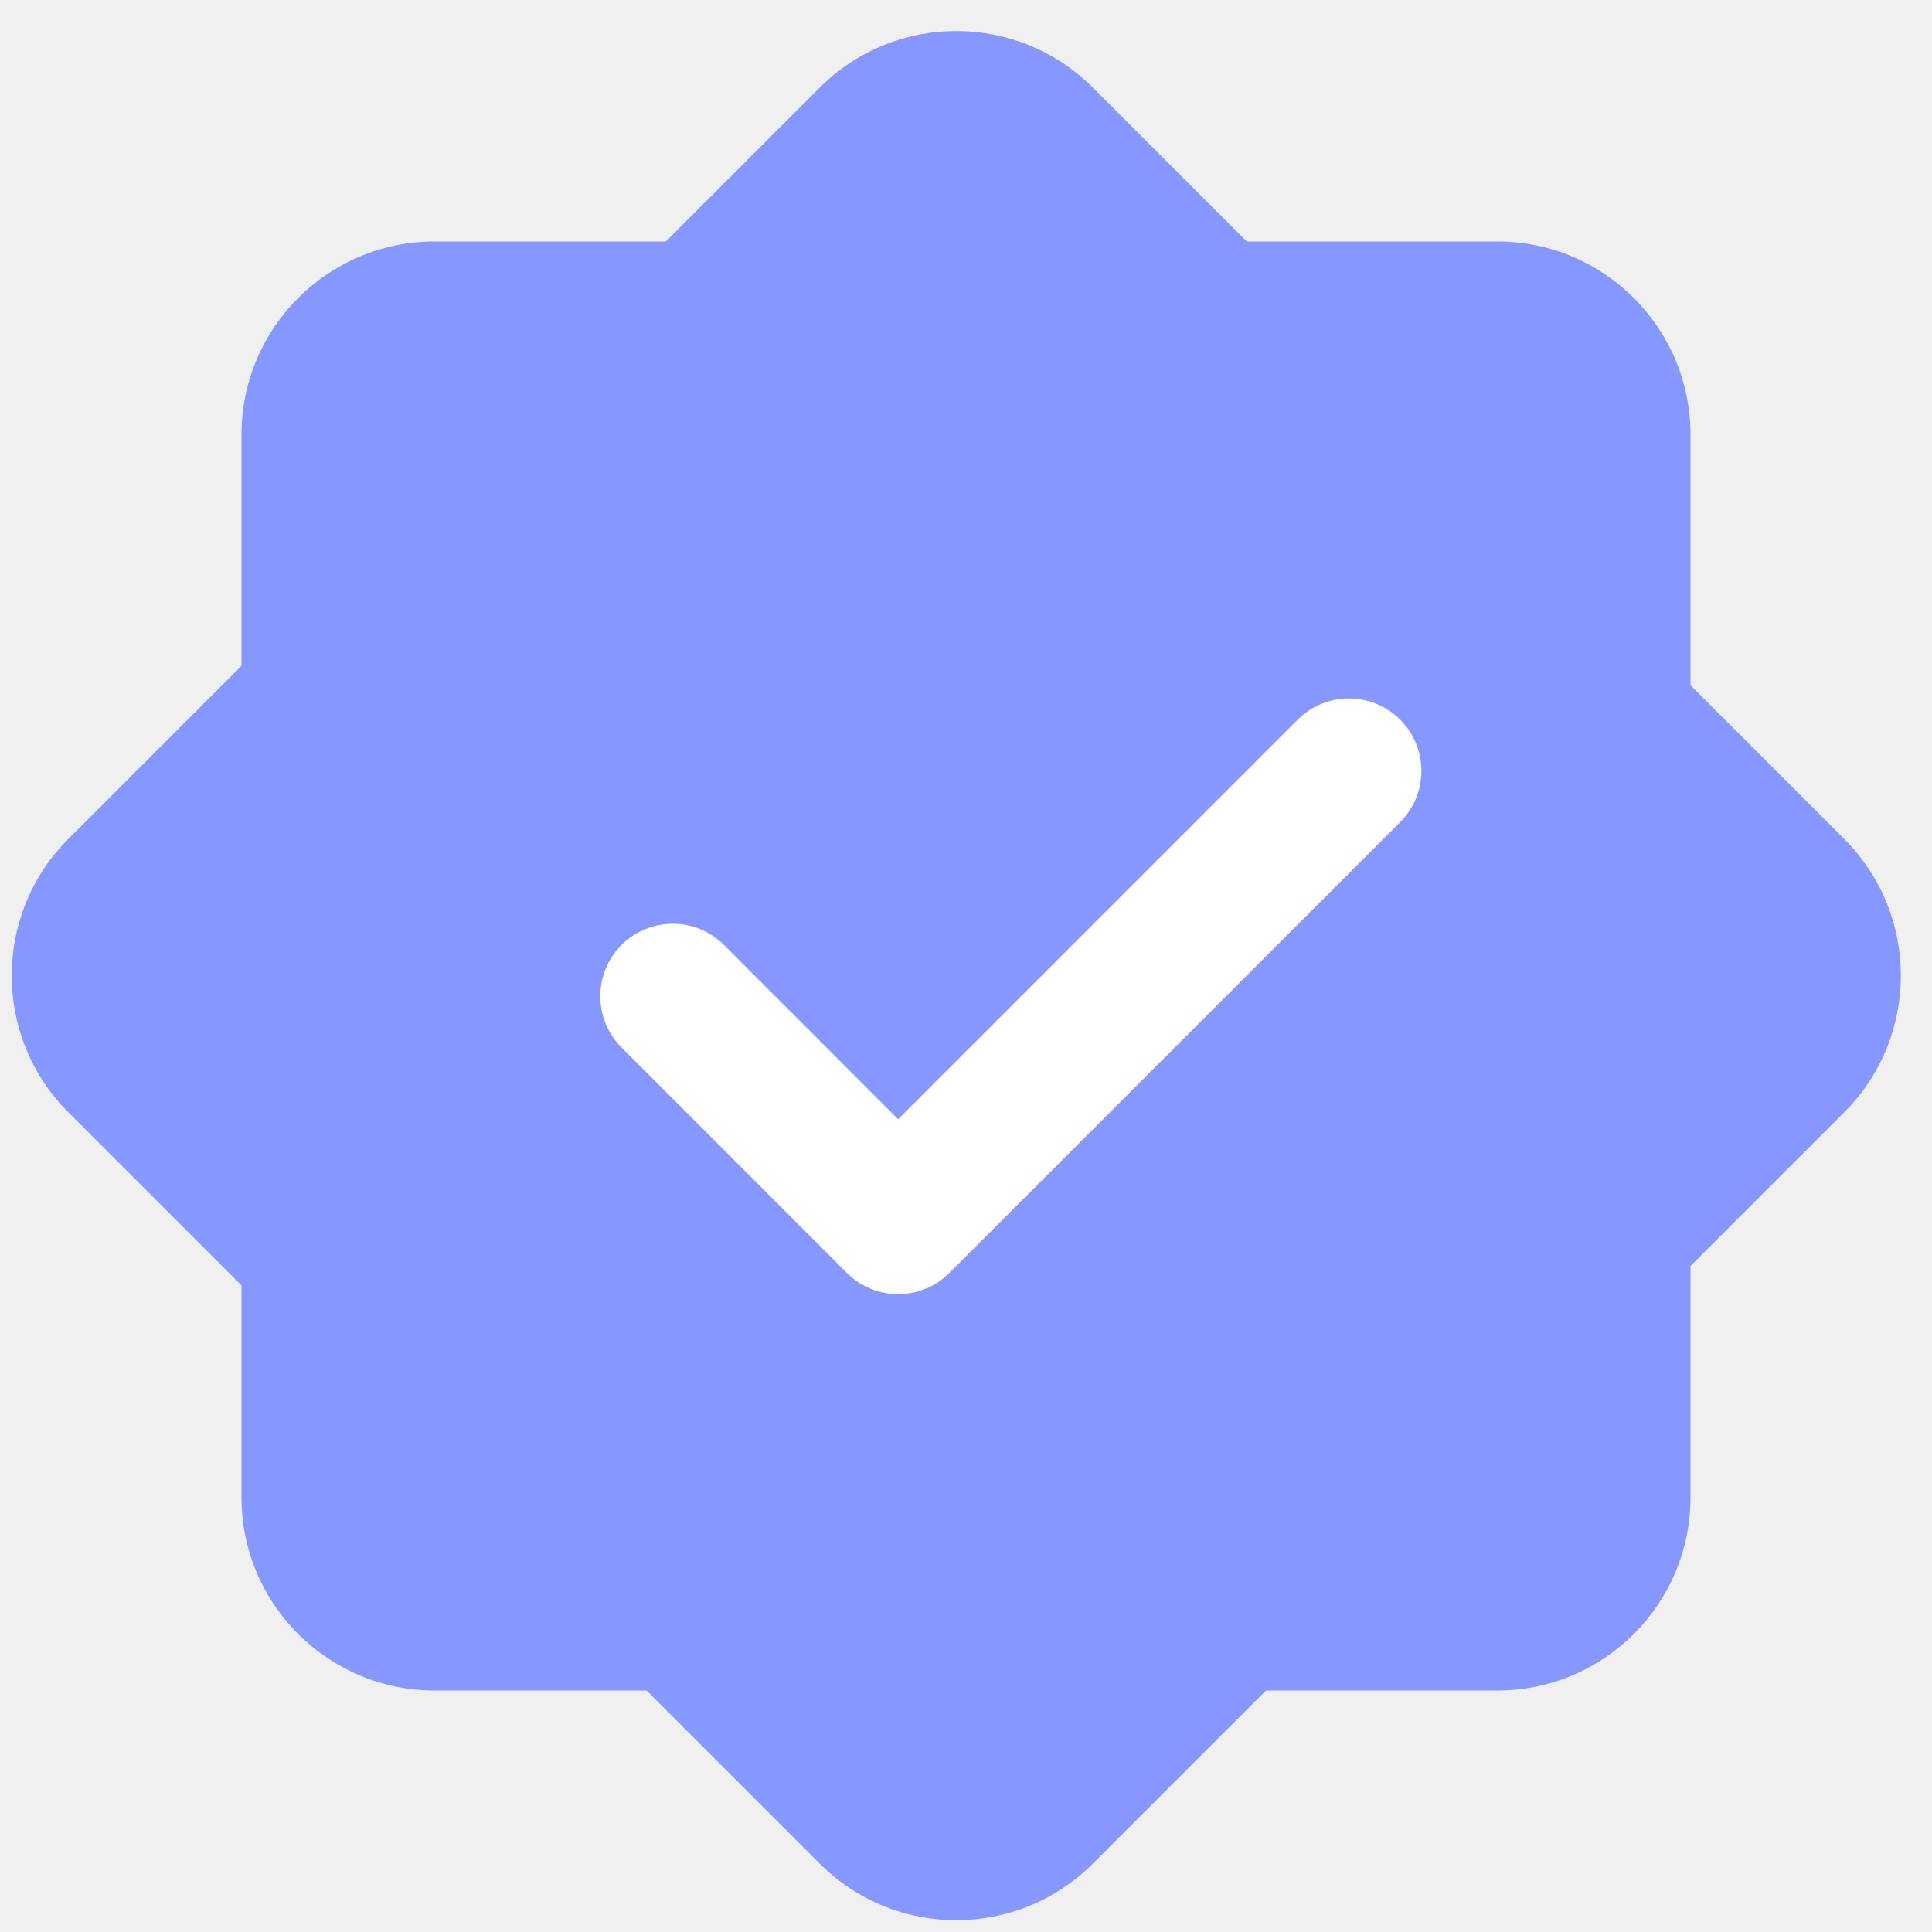
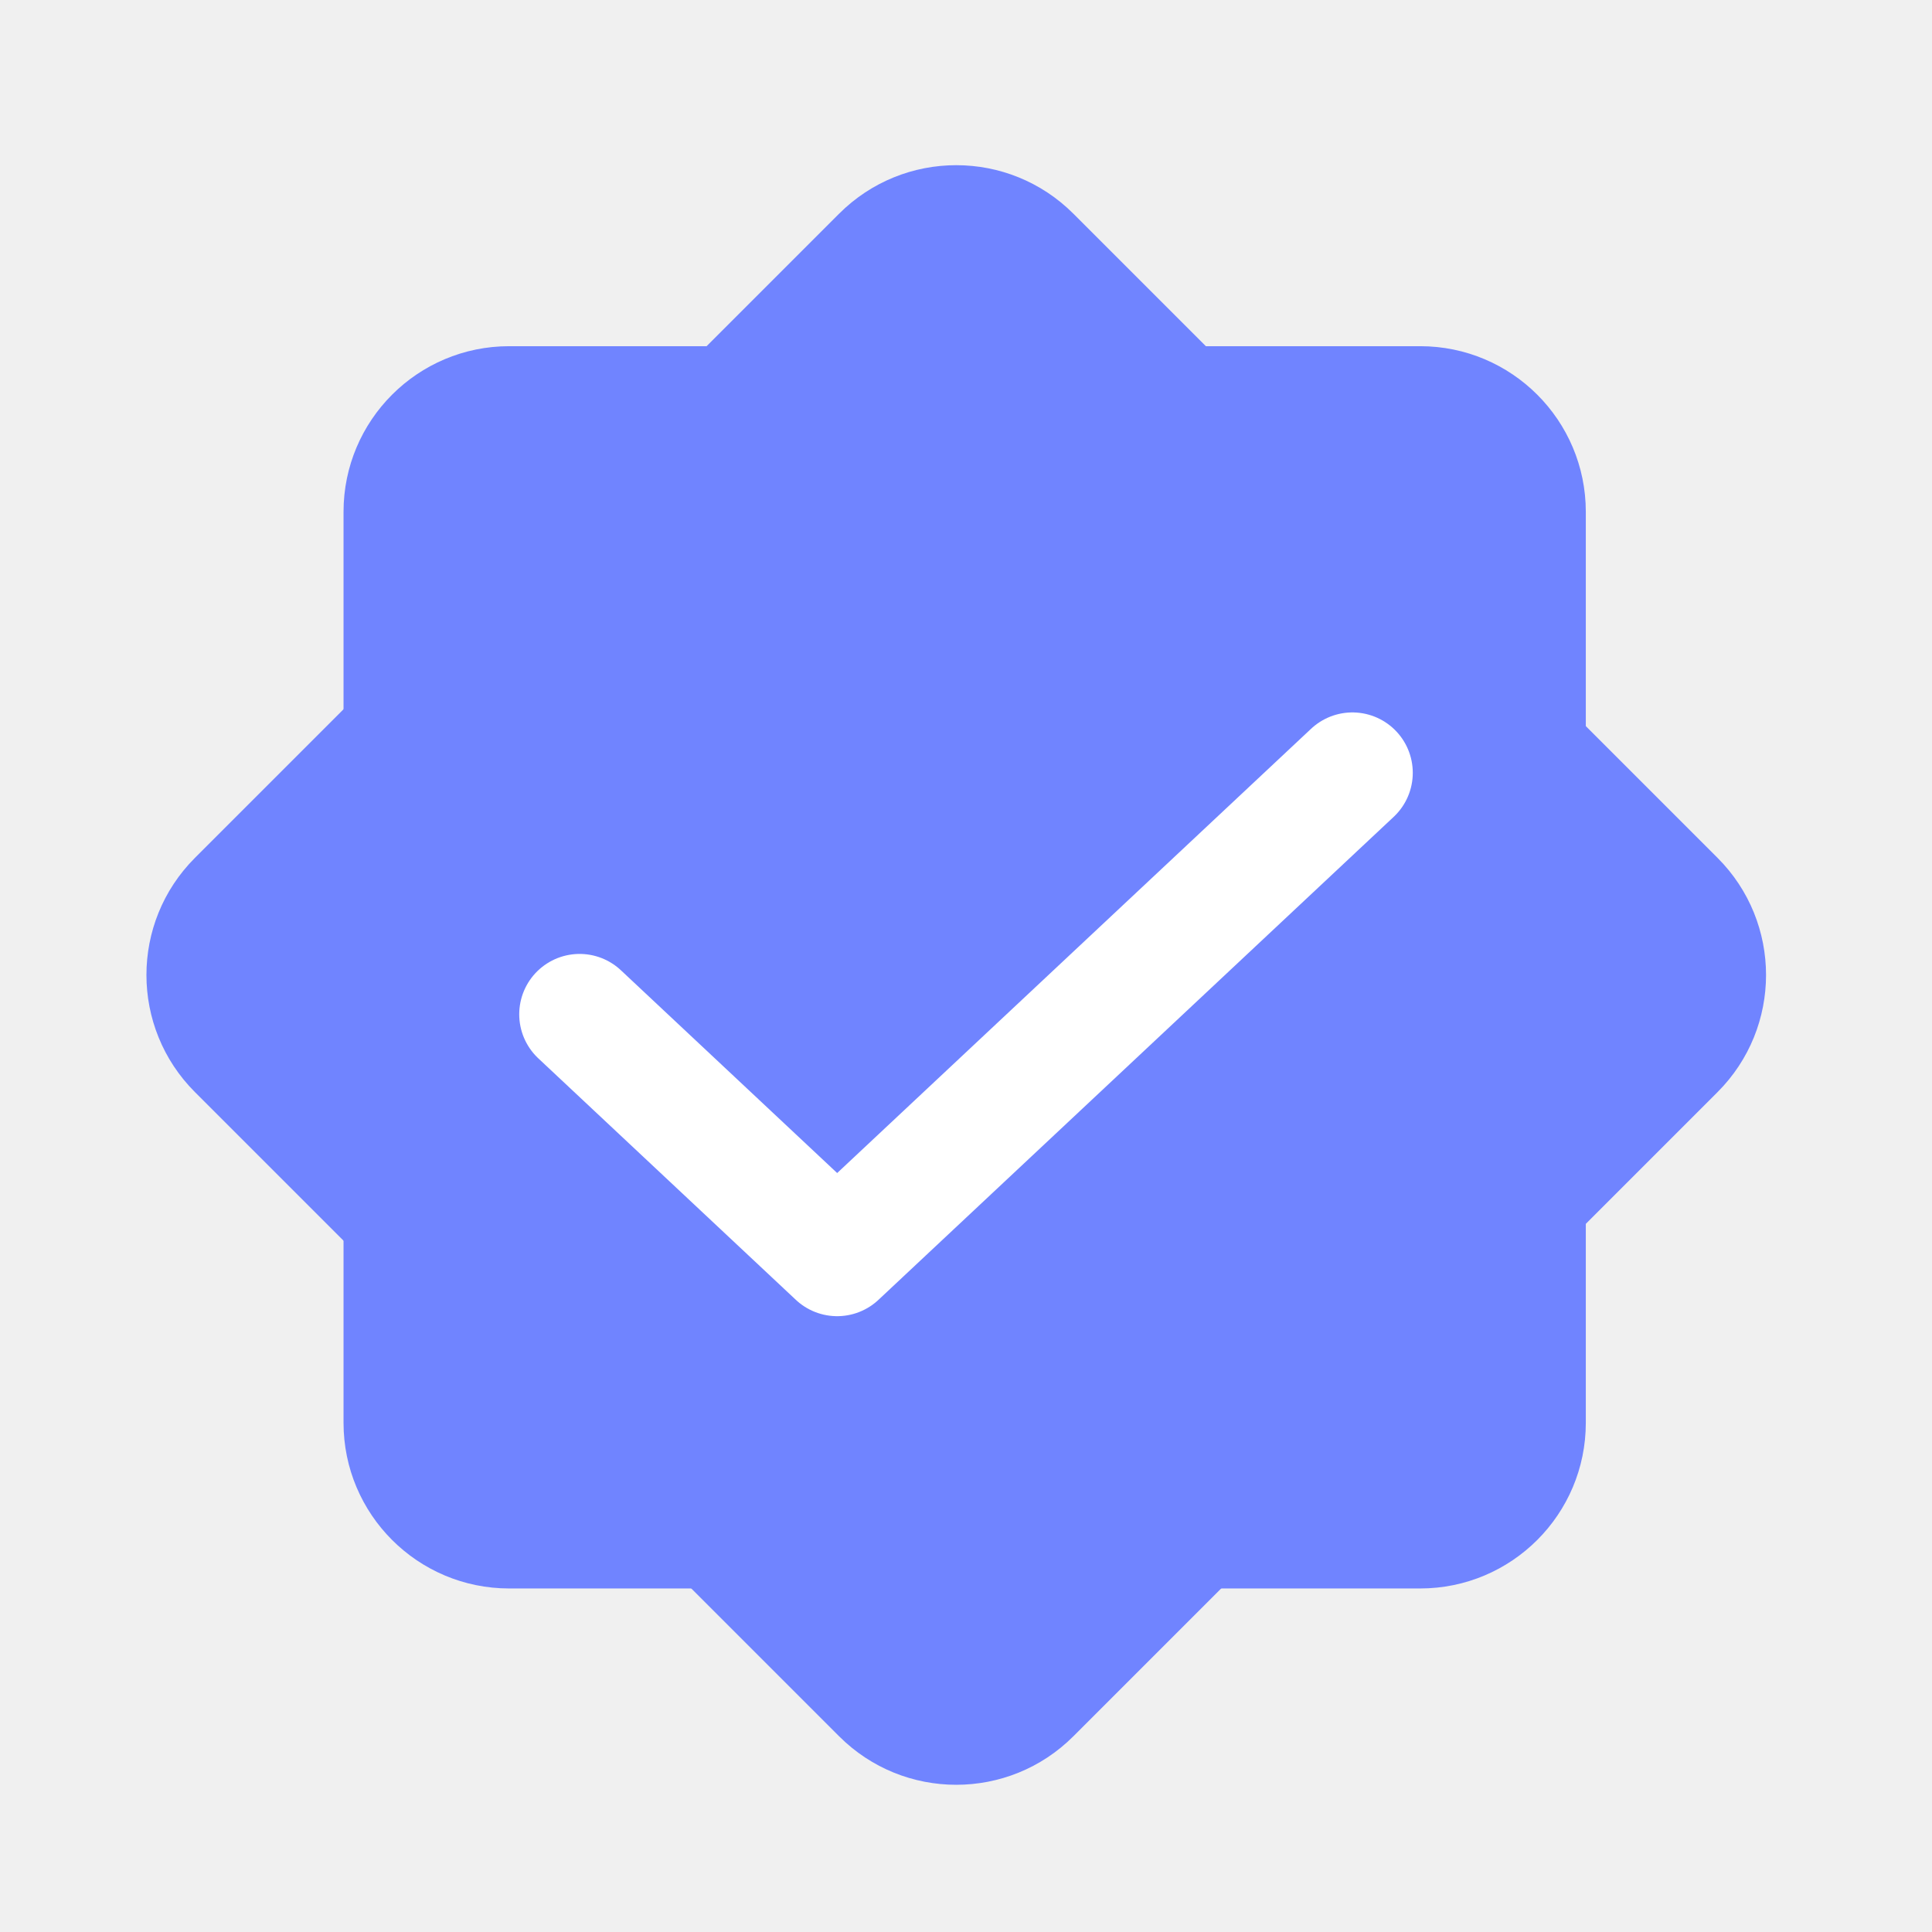
- <svg xmlns="http://www.w3.org/2000/svg" width="14" height="14" viewBox="0 0 14 14" fill="none">
-   <rect x="1.75" y="1.75" width="10.5" height="10.5" rx="1.4" fill="#8697FF" />
-   <rect x="6.93" y="-0.355" width="10.5" height="10.5" rx="1.4" transform="rotate(45 6.92969 -0.355469)" fill="#8697FF" />
-   <path d="M4.875 7.219L6.508 8.853L9.775 5.586" stroke="white" stroke-width="1.05" stroke-linecap="round" stroke-linejoin="round" />
+ <svg xmlns="http://www.w3.org/2000/svg" width="16" height="16" viewBox="0 0 16 16" fill="none">
+   <rect x="2.845" y="2.867" width="10.288" height="10.288" rx="1.372" fill="#7084FF" />
+   <rect x="7.919" y="0.8" width="10.288" height="10.288" rx="1.372" transform="rotate(45 7.91943 0.800049)" fill="#7084FF" />
+   <path d="M4.8 8.4L6.933 10.4L11.2 6.4" stroke="white" stroke-linecap="round" stroke-linejoin="round" />
</svg>
